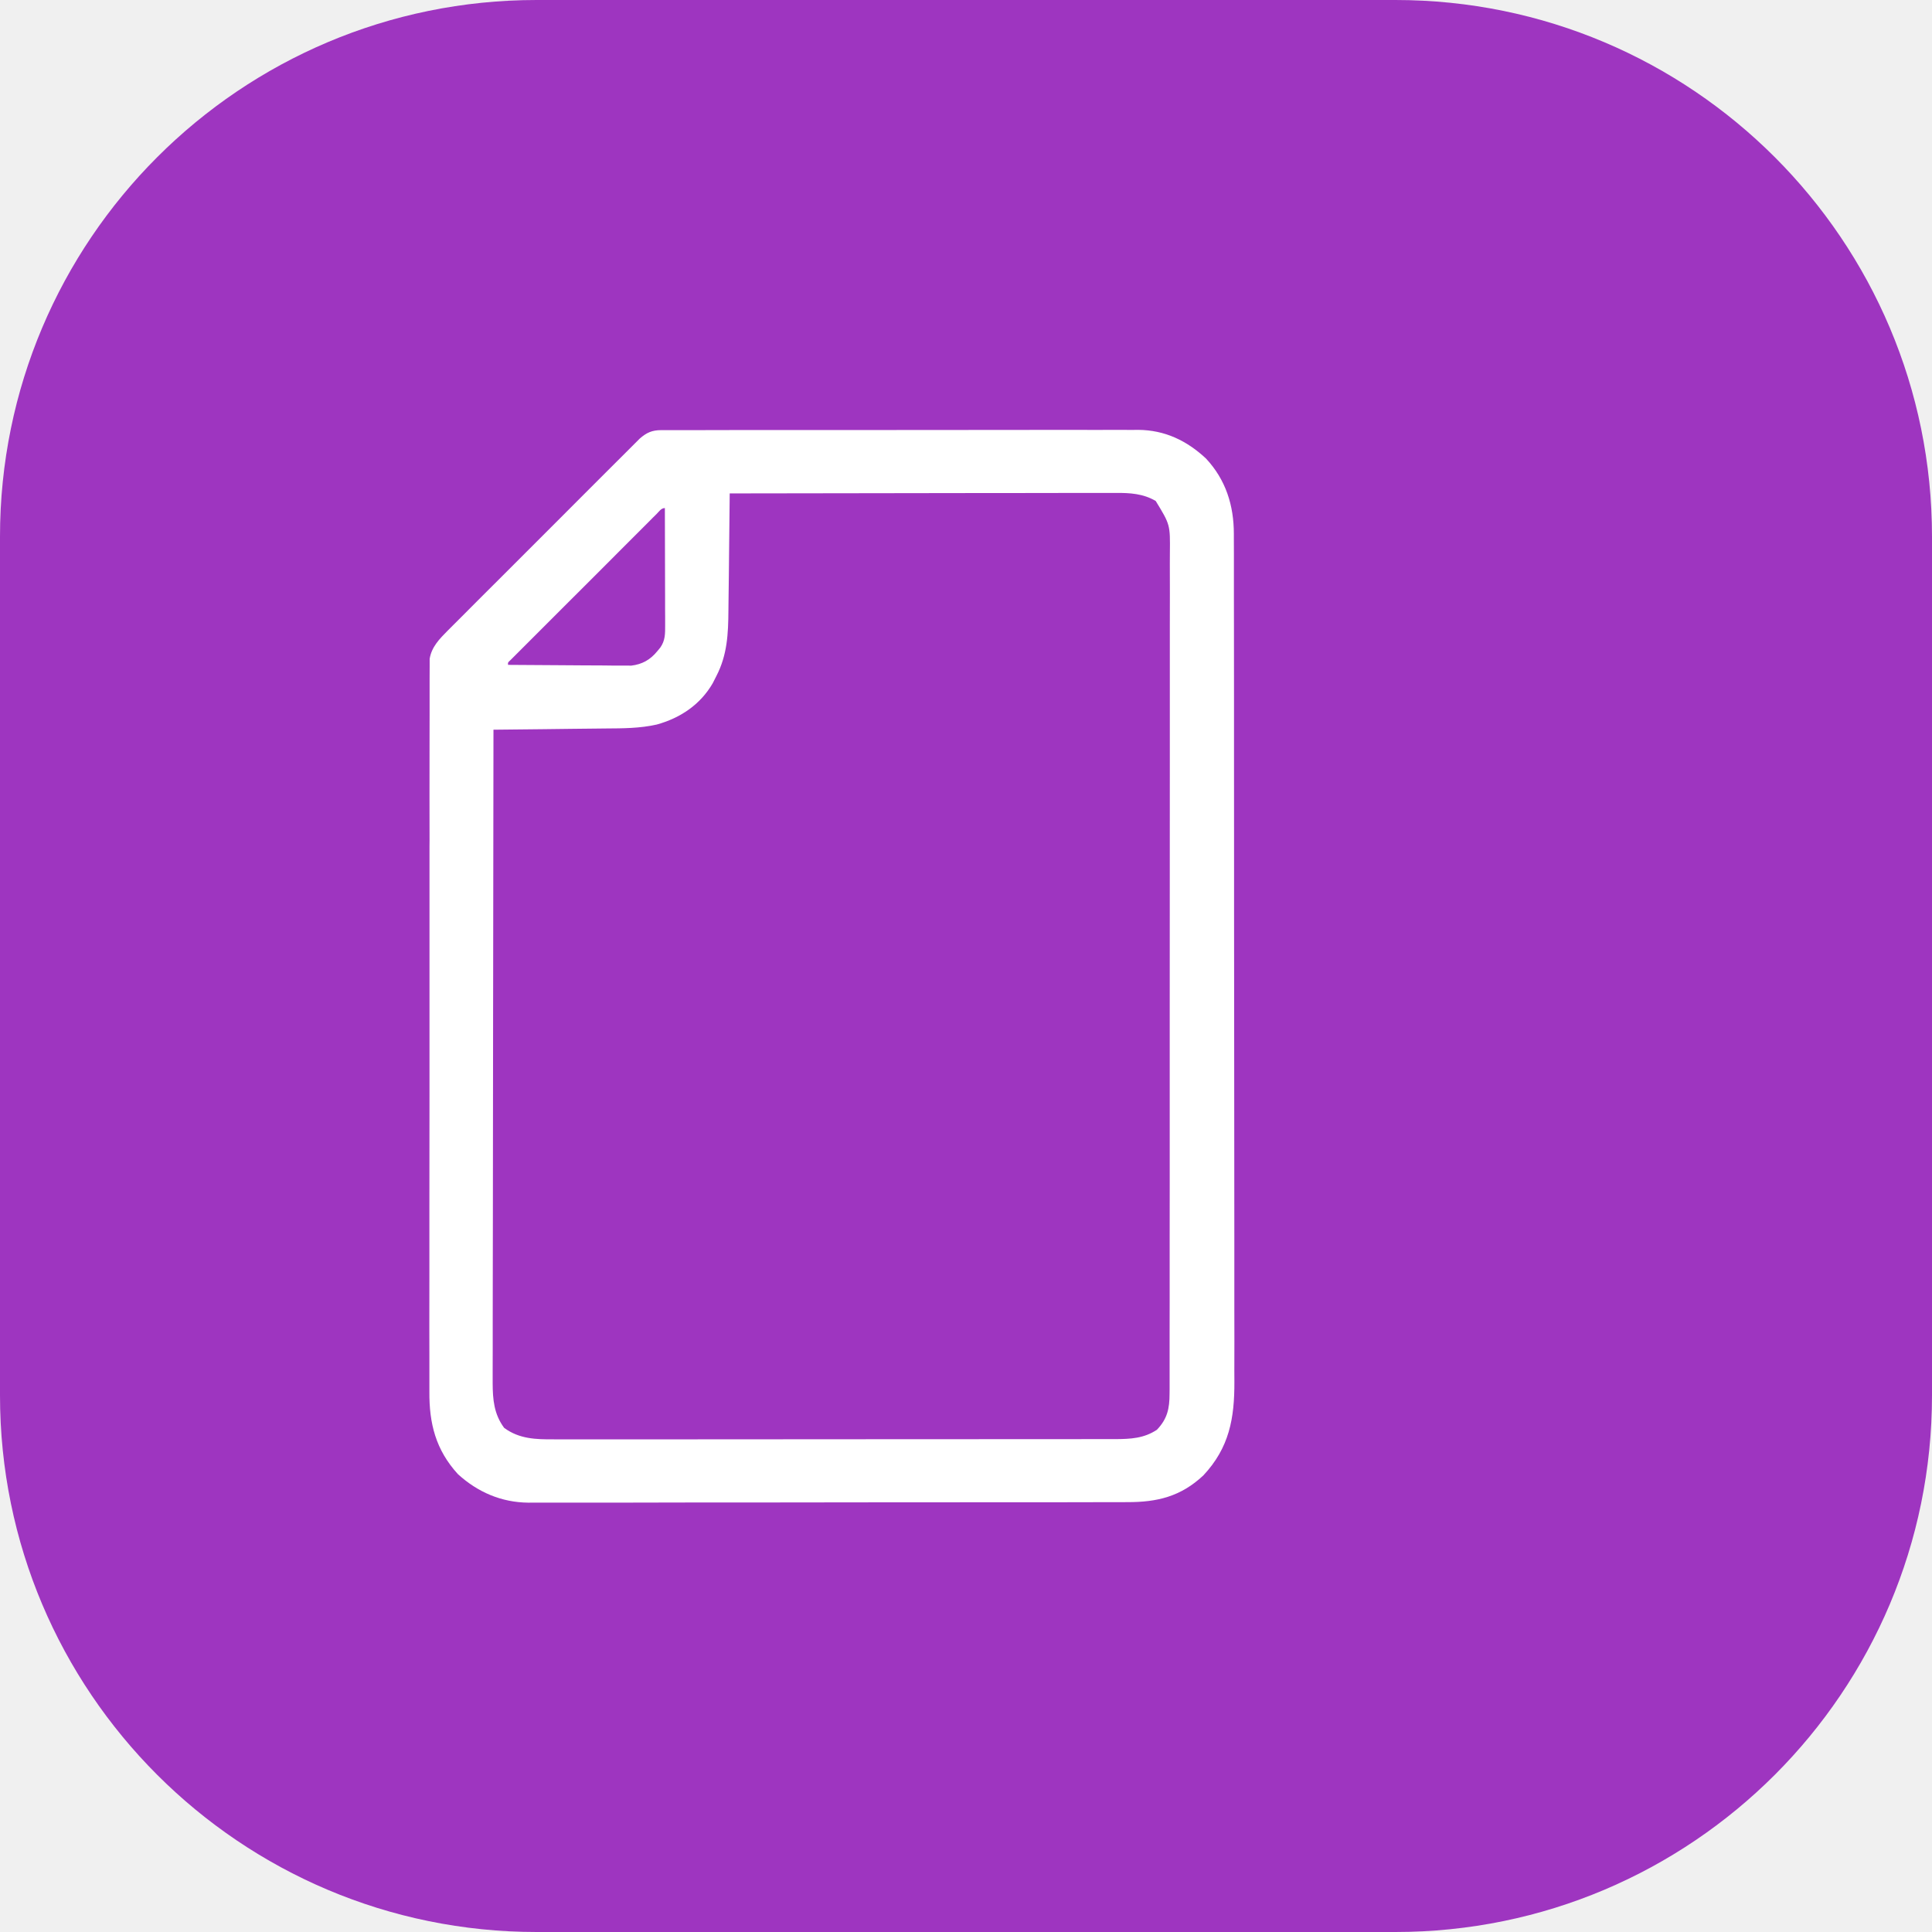
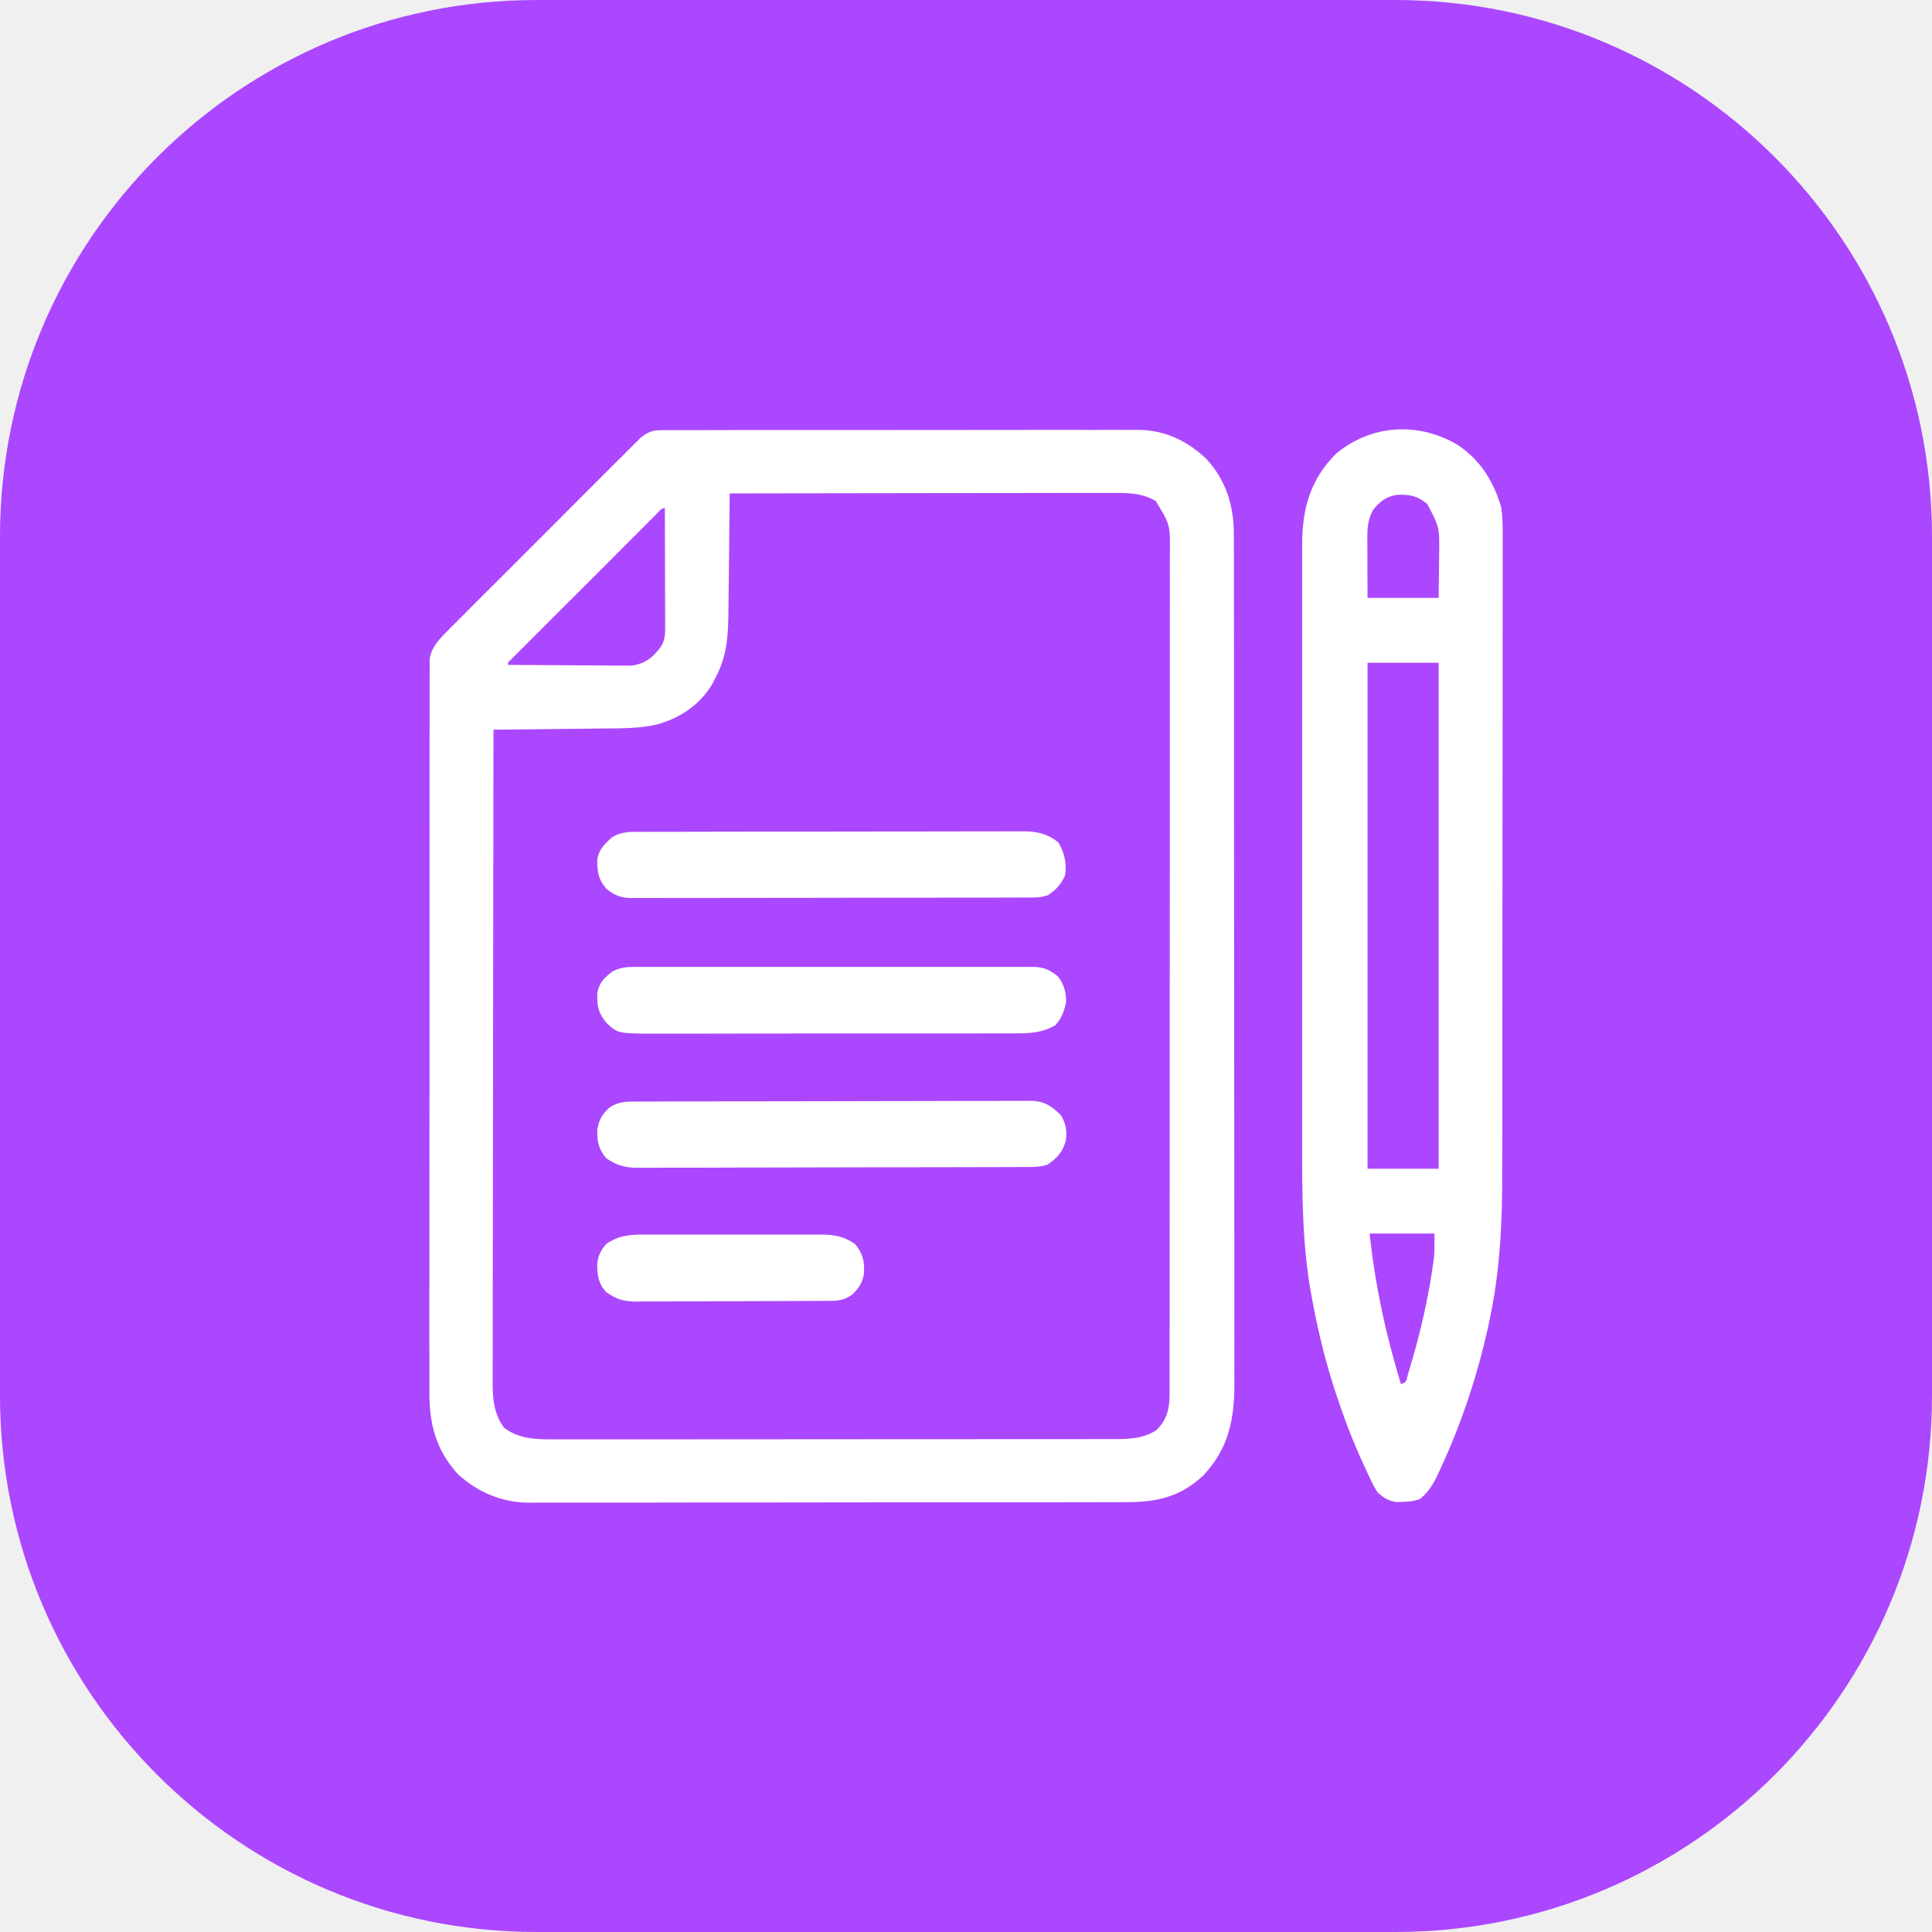
<svg xmlns="http://www.w3.org/2000/svg" width="36" height="36" viewBox="0 0 36 36" fill="none">
-   <rect width="36" height="36" rx="10" fill="#9E35C0" />
-   <path d="M12.32 8.015C12.352 8.015 12.385 8.015 12.418 8.015C12.472 8.015 12.472 8.015 12.527 8.015C12.584 8.015 12.584 8.015 12.642 8.015C12.77 8.014 12.898 8.014 13.025 8.015C13.117 8.014 13.208 8.014 13.3 8.014C13.549 8.013 13.798 8.013 14.046 8.013C14.281 8.014 14.515 8.013 14.749 8.013C15.241 8.013 15.733 8.013 16.225 8.013C16.674 8.013 17.124 8.013 17.574 8.012C18.036 8.011 18.498 8.011 18.96 8.011C18.96 8.011 18.96 8.011 18.96 8.011C19.219 8.011 19.478 8.011 19.738 8.01C19.982 8.01 20.226 8.01 20.47 8.011C20.559 8.011 20.648 8.011 20.738 8.01C20.86 8.01 20.983 8.01 21.105 8.011C21.14 8.01 21.175 8.01 21.211 8.01C21.704 8.014 22.113 8.209 22.472 8.544C22.841 8.94 22.991 9.417 22.991 9.949C22.991 9.978 22.991 10.006 22.991 10.035C22.992 10.13 22.992 10.225 22.992 10.319C22.992 10.388 22.992 10.457 22.992 10.525C22.992 10.714 22.992 10.903 22.992 11.091C22.992 11.295 22.993 11.498 22.993 11.701C22.994 12.146 22.994 12.591 22.994 13.036C22.994 13.314 22.994 13.592 22.994 13.87C22.995 14.639 22.995 15.408 22.995 16.178C22.995 16.227 22.995 16.276 22.995 16.327C22.995 16.376 22.995 16.425 22.995 16.476C22.995 16.576 22.995 16.676 22.995 16.776C22.995 16.826 22.995 16.876 22.995 16.927C22.996 17.73 22.996 18.534 22.997 19.338C22.998 20.163 22.999 20.988 22.999 21.813C22.999 22.277 22.999 22.74 23 23.203C23 23.598 23 23.992 23 24.387C23 24.588 23 24.789 23.001 24.99C23.001 25.175 23.001 25.359 23 25.544C23 25.61 23.001 25.677 23.001 25.743C23.004 26.43 22.906 26.976 22.422 27.493C22.003 27.885 21.565 27.992 21.005 27.99C20.956 27.99 20.907 27.99 20.856 27.991C20.721 27.991 20.585 27.991 20.45 27.991C20.304 27.991 20.157 27.991 20.011 27.992C19.724 27.993 19.438 27.993 19.151 27.993C18.919 27.993 18.686 27.993 18.453 27.993C18.385 27.993 18.318 27.993 18.251 27.993C18.201 27.993 18.201 27.993 18.149 27.993C17.517 27.994 16.885 27.994 16.253 27.994C15.675 27.994 15.097 27.994 14.52 27.996C13.926 27.997 13.332 27.998 12.738 27.997C12.405 27.997 12.072 27.998 11.738 27.999C11.455 27.999 11.171 28 10.887 27.999C10.743 27.998 10.598 27.998 10.454 27.999C10.297 28 10.14 27.999 9.983 27.999C9.938 27.999 9.892 28 9.846 28C9.343 27.995 8.903 27.806 8.532 27.468C8.12 27.016 7.996 26.526 8.001 25.928C8.001 25.868 8.001 25.808 8.001 25.749C8 25.587 8 25.424 8.001 25.262C8.001 25.086 8.001 24.911 8 24.735C8 24.392 8 24.048 8.001 23.705C8.001 23.426 8.001 23.147 8.001 22.868C8.001 22.828 8.001 22.788 8.001 22.748C8.001 22.667 8.001 22.586 8.001 22.505C8.001 21.792 8.001 21.078 8.003 20.365C8.004 19.672 8.004 18.98 8.003 18.288C8.003 17.534 8.003 16.779 8.003 16.025C8.003 15.944 8.003 15.864 8.003 15.784C8.004 15.744 8.004 15.704 8.004 15.664C8.004 15.385 8.004 15.106 8.003 14.827C8.003 14.488 8.003 14.148 8.004 13.809C8.005 13.635 8.005 13.462 8.005 13.289C8.004 13.13 8.005 12.972 8.005 12.813C8.006 12.756 8.006 12.698 8.005 12.641C8.005 12.563 8.005 12.485 8.006 12.407C8.006 12.364 8.006 12.321 8.006 12.276C8.042 12.054 8.19 11.904 8.344 11.749C8.392 11.7 8.392 11.7 8.442 11.651C8.494 11.599 8.494 11.599 8.547 11.546C8.585 11.508 8.622 11.471 8.66 11.433C8.761 11.332 8.862 11.23 8.963 11.129C9.07 11.023 9.176 10.917 9.282 10.811C9.46 10.633 9.638 10.455 9.816 10.277C10.022 10.071 10.228 9.865 10.434 9.659C10.61 9.482 10.787 9.305 10.964 9.128C11.07 9.023 11.175 8.917 11.281 8.811C11.38 8.712 11.479 8.613 11.579 8.514C11.633 8.46 11.686 8.406 11.74 8.353C11.788 8.305 11.788 8.305 11.837 8.256C11.865 8.228 11.893 8.2 11.921 8.172C12.048 8.061 12.151 8.015 12.32 8.015ZM13.597 9.194C13.597 9.227 13.596 9.261 13.596 9.295C13.593 9.61 13.59 9.926 13.586 10.241C13.584 10.403 13.582 10.565 13.581 10.727C13.579 10.883 13.577 11.04 13.575 11.197C13.575 11.256 13.574 11.316 13.573 11.375C13.57 11.812 13.552 12.203 13.349 12.596C13.326 12.641 13.303 12.686 13.28 12.732C13.049 13.13 12.678 13.379 12.237 13.501C11.922 13.572 11.608 13.572 11.287 13.574C11.226 13.575 11.166 13.576 11.105 13.576C10.947 13.578 10.789 13.58 10.631 13.581C10.469 13.583 10.307 13.585 10.145 13.587C9.828 13.591 9.511 13.594 9.195 13.597C9.192 15.189 9.19 16.782 9.189 18.374C9.188 18.562 9.188 18.75 9.188 18.938C9.188 18.975 9.188 19.013 9.188 19.051C9.188 19.657 9.187 20.263 9.186 20.869C9.184 21.491 9.184 22.113 9.184 22.735C9.183 23.119 9.183 23.502 9.182 23.886C9.181 24.149 9.181 24.412 9.181 24.675C9.181 24.827 9.181 24.979 9.181 25.131C9.18 25.27 9.18 25.409 9.18 25.548C9.181 25.622 9.18 25.696 9.18 25.77C9.181 26.081 9.205 26.35 9.394 26.606C9.676 26.814 9.984 26.822 10.324 26.82C10.37 26.82 10.416 26.82 10.464 26.82C10.591 26.821 10.718 26.821 10.845 26.82C10.982 26.82 11.12 26.82 11.257 26.82C11.525 26.821 11.794 26.82 12.062 26.82C12.375 26.82 12.688 26.82 13.001 26.82C13.56 26.82 14.118 26.819 14.677 26.819C15.218 26.818 15.76 26.818 16.301 26.818C16.892 26.818 17.482 26.818 18.072 26.818C18.135 26.817 18.198 26.817 18.261 26.817C18.292 26.817 18.323 26.817 18.355 26.817C18.573 26.817 18.791 26.817 19.009 26.817C19.274 26.817 19.54 26.817 19.806 26.817C19.941 26.816 20.077 26.816 20.212 26.816C20.36 26.817 20.506 26.816 20.654 26.816C20.696 26.816 20.739 26.816 20.783 26.816C21.067 26.814 21.313 26.803 21.557 26.642C21.752 26.438 21.793 26.246 21.793 25.969C21.793 25.941 21.794 25.913 21.794 25.884C21.794 25.79 21.794 25.696 21.794 25.602C21.794 25.534 21.794 25.466 21.794 25.398C21.795 25.21 21.794 25.023 21.794 24.836C21.794 24.634 21.794 24.433 21.795 24.231C21.796 23.835 21.796 23.44 21.795 23.044C21.795 22.723 21.795 22.401 21.796 22.08C21.796 22.034 21.796 21.989 21.796 21.942C21.796 21.849 21.796 21.756 21.796 21.663C21.796 20.792 21.796 19.921 21.796 19.049C21.795 18.252 21.796 17.455 21.797 16.658C21.798 15.839 21.798 15.021 21.798 14.202C21.798 13.743 21.798 13.283 21.798 12.824C21.799 12.432 21.799 12.041 21.798 11.65C21.798 11.451 21.798 11.251 21.799 11.051C21.799 10.869 21.799 10.686 21.798 10.503C21.798 10.437 21.798 10.371 21.799 10.305C21.805 9.777 21.805 9.777 21.535 9.335C21.303 9.198 21.056 9.183 20.793 9.185C20.762 9.185 20.731 9.185 20.699 9.185C20.596 9.184 20.493 9.185 20.39 9.185C20.316 9.185 20.242 9.185 20.168 9.185C19.967 9.185 19.767 9.186 19.566 9.186C19.356 9.187 19.146 9.187 18.936 9.187C18.539 9.187 18.539 9.187 18.539 9.187C18.539 9.187 18.142 9.188 17.745 9.188C17.292 9.189 16.84 9.19 16.388 9.19C15.457 9.191 14.527 9.192 13.597 9.194ZM12.236 9.576C12.2 9.612 12.2 9.612 12.162 9.649C12.136 9.676 12.109 9.703 12.081 9.731C12.053 9.759 12.025 9.787 11.996 9.816C11.902 9.909 11.809 10.003 11.716 10.096C11.651 10.161 11.587 10.225 11.522 10.29C11.386 10.425 11.251 10.561 11.116 10.697C10.941 10.871 10.767 11.045 10.593 11.219C10.46 11.352 10.326 11.486 10.193 11.619C10.129 11.684 10.064 11.748 10 11.812C9.91 11.902 9.821 11.991 9.731 12.081C9.704 12.108 9.678 12.135 9.65 12.162C9.626 12.187 9.601 12.211 9.576 12.236C9.555 12.257 9.534 12.278 9.512 12.3C9.463 12.344 9.463 12.344 9.467 12.389C9.778 12.392 10.089 12.394 10.4 12.395C10.544 12.396 10.689 12.397 10.833 12.398C10.973 12.399 11.112 12.4 11.252 12.4C11.305 12.4 11.358 12.401 11.411 12.402C11.485 12.402 11.56 12.402 11.634 12.402C11.677 12.403 11.719 12.403 11.763 12.403C11.966 12.379 12.117 12.294 12.246 12.136C12.265 12.113 12.284 12.09 12.304 12.066C12.398 11.931 12.394 11.807 12.394 11.648C12.394 11.599 12.394 11.551 12.394 11.501C12.393 11.448 12.393 11.396 12.393 11.343C12.393 11.289 12.393 11.235 12.393 11.181C12.393 11.039 12.392 10.897 12.392 10.755C12.392 10.61 12.391 10.465 12.391 10.32C12.391 10.036 12.39 9.751 12.389 9.467C12.32 9.467 12.283 9.529 12.236 9.576Z" fill="white" />
+   <rect width="36" height="36" rx="10" fill="#AB47FF" />
+   <path d="M12.32 8.015C12.352 8.015 12.385 8.015 12.418 8.015C12.472 8.015 12.472 8.015 12.527 8.015C12.584 8.015 12.584 8.015 12.642 8.015C12.77 8.014 12.898 8.014 13.025 8.015C13.117 8.014 13.208 8.014 13.3 8.014C13.549 8.013 13.798 8.013 14.046 8.013C14.281 8.014 14.515 8.013 14.749 8.013C15.241 8.013 15.733 8.013 16.225 8.013C16.674 8.013 17.124 8.013 17.574 8.012C18.036 8.011 18.498 8.011 18.96 8.011C19.219 8.011 19.478 8.011 19.738 8.01C19.982 8.01 20.226 8.01 20.47 8.011C20.559 8.011 20.648 8.011 20.738 8.01C20.86 8.01 20.983 8.01 21.105 8.011C21.14 8.01 21.175 8.01 21.211 8.01C21.704 8.014 22.113 8.209 22.472 8.544C22.841 8.94 22.991 9.417 22.991 9.949C22.991 9.978 22.991 10.006 22.991 10.035C22.992 10.13 22.992 10.225 22.992 10.319C22.992 10.388 22.992 10.457 22.992 10.525C22.992 10.714 22.992 10.903 22.992 11.091C22.992 11.295 22.993 11.498 22.993 11.701C22.994 12.146 22.994 12.591 22.994 13.036C22.994 13.314 22.994 13.592 22.994 13.87C22.995 14.639 22.995 15.408 22.995 16.178C22.995 16.227 22.995 16.276 22.995 16.327C22.995 16.376 22.995 16.425 22.995 16.476C22.995 16.576 22.995 16.676 22.995 16.776C22.995 16.826 22.995 16.876 22.995 16.927C22.996 17.73 22.996 18.534 22.997 19.338C22.998 20.163 22.999 20.988 22.999 21.813C22.999 22.277 22.999 22.74 23 23.203C23 23.598 23 23.992 23 24.387C23 24.588 23 24.789 23.001 24.99C23.001 25.175 23.001 25.359 23 25.544C23 25.61 23.001 25.677 23.001 25.743C23.004 26.43 22.906 26.976 22.422 27.493C22.003 27.885 21.565 27.992 21.005 27.99C20.956 27.99 20.907 27.99 20.856 27.991C20.721 27.991 20.585 27.991 20.45 27.991C20.304 27.991 20.157 27.991 20.011 27.992C19.724 27.993 19.438 27.993 19.151 27.993C18.919 27.993 18.686 27.993 18.453 27.993C18.385 27.993 18.318 27.993 18.251 27.993C18.201 27.993 18.201 27.993 18.149 27.993C17.517 27.994 16.885 27.994 16.253 27.994C15.675 27.994 15.097 27.994 14.52 27.996C13.926 27.997 13.332 27.998 12.738 27.997C12.405 27.997 12.072 27.998 11.738 27.999C11.455 27.999 11.171 28 10.887 27.999C10.743 27.998 10.598 27.998 10.454 27.999C10.297 28 10.14 27.999 9.983 27.999C9.938 27.999 9.892 28 9.846 28C9.343 27.995 8.903 27.806 8.532 27.468C8.12 27.016 7.996 26.526 8.001 25.928C8.001 25.868 8.001 25.808 8.001 25.749C8 25.587 8 25.424 8.001 25.262C8.001 25.086 8.001 24.911 8 24.735C8 24.392 8 24.048 8.001 23.705C8.001 23.426 8.001 23.147 8.001 22.868C8.001 22.828 8.001 22.788 8.001 22.748C8.001 22.667 8.001 22.586 8.001 22.505C8.001 21.792 8.001 21.078 8.003 20.365C8.004 19.672 8.004 18.98 8.003 18.288C8.003 17.534 8.003 16.779 8.003 16.025C8.003 15.944 8.003 15.864 8.003 15.784C8.004 15.744 8.004 15.704 8.004 15.664C8.004 15.385 8.004 15.106 8.003 14.827C8.003 14.488 8.003 14.148 8.004 13.809C8.005 13.635 8.005 13.462 8.005 13.289C8.004 13.13 8.005 12.972 8.005 12.813C8.006 12.756 8.006 12.698 8.005 12.641C8.005 12.563 8.005 12.485 8.006 12.407C8.006 12.364 8.006 12.321 8.006 12.276C8.042 12.054 8.19 11.904 8.344 11.749C8.392 11.7 8.392 11.7 8.442 11.651C8.494 11.599 8.494 11.599 8.547 11.546C8.585 11.508 8.622 11.471 8.66 11.433C8.761 11.332 8.862 11.23 8.963 11.129C9.07 11.023 9.176 10.917 9.282 10.811C9.46 10.633 9.638 10.455 9.816 10.277C10.022 10.071 10.228 9.865 10.434 9.659C10.61 9.482 10.787 9.305 10.964 9.128C11.07 9.023 11.175 8.917 11.281 8.811C11.38 8.712 11.479 8.613 11.579 8.514C11.633 8.46 11.686 8.406 11.74 8.353C11.788 8.305 11.788 8.305 11.837 8.256C11.865 8.228 11.893 8.2 11.921 8.172C12.048 8.061 12.151 8.015 12.32 8.015ZM13.597 9.194C13.597 9.227 13.596 9.261 13.596 9.295C13.593 9.61 13.59 9.926 13.586 10.241C13.584 10.403 13.582 10.565 13.581 10.727C13.579 10.883 13.577 11.04 13.575 11.197C13.575 11.256 13.574 11.316 13.573 11.375C13.57 11.812 13.552 12.203 13.349 12.596C13.326 12.641 13.303 12.686 13.28 12.732C13.049 13.13 12.678 13.379 12.237 13.501C11.922 13.572 11.608 13.572 11.287 13.574C11.226 13.575 11.166 13.576 11.105 13.576C10.947 13.578 10.789 13.58 10.631 13.581C10.469 13.583 10.307 13.585 10.145 13.587C9.828 13.591 9.511 13.594 9.195 13.597C9.192 15.189 9.19 16.782 9.189 18.374C9.188 18.562 9.188 18.75 9.188 18.938C9.188 18.975 9.188 19.013 9.188 19.051C9.188 19.657 9.187 20.263 9.186 20.869C9.184 21.491 9.184 22.113 9.184 22.735C9.183 23.119 9.183 23.502 9.182 23.886C9.181 24.149 9.181 24.412 9.181 24.675C9.181 24.827 9.181 24.979 9.181 25.131C9.18 25.27 9.18 25.409 9.18 25.548C9.181 25.622 9.18 25.696 9.18 25.77C9.181 26.081 9.205 26.35 9.394 26.606C9.676 26.814 9.984 26.822 10.324 26.82C10.37 26.82 10.416 26.82 10.464 26.82C10.591 26.821 10.718 26.821 10.845 26.82C10.982 26.82 11.12 26.82 11.257 26.82C11.525 26.821 11.794 26.82 12.062 26.82C12.375 26.82 12.688 26.82 13.001 26.82C13.56 26.82 14.118 26.819 14.677 26.819C15.218 26.818 15.76 26.818 16.301 26.818C16.892 26.818 17.482 26.818 18.072 26.818C18.135 26.817 18.198 26.817 18.261 26.817C18.292 26.817 18.323 26.817 18.355 26.817C18.573 26.817 18.791 26.817 19.009 26.817C19.274 26.817 19.54 26.817 19.806 26.817C19.941 26.816 20.077 26.816 20.212 26.816C20.36 26.817 20.506 26.816 20.654 26.816C20.696 26.816 20.739 26.816 20.783 26.816C21.067 26.814 21.313 26.803 21.557 26.642C21.752 26.438 21.793 26.246 21.793 25.969C21.793 25.941 21.794 25.913 21.794 25.884C21.794 25.79 21.794 25.696 21.794 25.602C21.794 25.534 21.794 25.466 21.794 25.398C21.795 25.21 21.794 25.023 21.794 24.836C21.794 24.634 21.794 24.433 21.795 24.231C21.796 23.835 21.796 23.44 21.795 23.044C21.795 22.723 21.795 22.401 21.796 22.08C21.796 22.034 21.796 21.989 21.796 21.942C21.796 21.849 21.796 21.756 21.796 21.663C21.796 20.792 21.796 19.921 21.796 19.049C21.795 18.252 21.796 17.455 21.797 16.658C21.798 15.839 21.798 15.021 21.798 14.202C21.798 13.743 21.798 13.283 21.798 12.824C21.799 12.432 21.799 12.041 21.798 11.65C21.798 11.451 21.798 11.251 21.799 11.051C21.799 10.869 21.799 10.686 21.798 10.503C21.798 10.437 21.798 10.371 21.799 10.305C21.805 9.777 21.805 9.777 21.535 9.335C21.303 9.198 21.056 9.183 20.793 9.185C20.762 9.185 20.731 9.185 20.699 9.185C20.596 9.184 20.493 9.185 20.39 9.185C20.316 9.185 20.242 9.185 20.168 9.185C19.967 9.185 19.767 9.186 19.566 9.186C19.356 9.187 19.146 9.187 18.936 9.187C18.539 9.187 18.142 9.188 17.745 9.188C17.292 9.189 16.84 9.19 16.388 9.19C15.457 9.191 14.527 9.192 13.597 9.194ZM12.236 9.576C12.2 9.612 12.2 9.612 12.162 9.649C12.136 9.676 12.109 9.703 12.081 9.731C12.053 9.759 12.025 9.787 11.996 9.816C11.902 9.909 11.809 10.003 11.716 10.096C11.651 10.161 11.587 10.225 11.522 10.29C11.386 10.425 11.251 10.561 11.116 10.697C10.941 10.871 10.767 11.045 10.593 11.219C10.46 11.352 10.326 11.486 10.193 11.619C10.129 11.684 10.064 11.748 10 11.812C9.91 11.902 9.821 11.991 9.731 12.081C9.704 12.108 9.678 12.135 9.65 12.162C9.626 12.187 9.601 12.211 9.576 12.236C9.555 12.257 9.534 12.278 9.512 12.3C9.463 12.344 9.463 12.344 9.467 12.389C9.778 12.392 10.089 12.394 10.4 12.395C10.544 12.396 10.689 12.397 10.833 12.398C10.973 12.399 11.112 12.4 11.252 12.4C11.305 12.4 11.358 12.401 11.411 12.402C11.485 12.402 11.56 12.402 11.634 12.402C11.677 12.403 11.719 12.403 11.763 12.403C11.966 12.379 12.117 12.294 12.246 12.136C12.265 12.113 12.284 12.09 12.304 12.066C12.398 11.931 12.394 11.807 12.394 11.648C12.394 11.599 12.394 11.551 12.394 11.501C12.393 11.448 12.393 11.396 12.393 11.343C12.393 11.289 12.393 11.235 12.393 11.181C12.393 11.039 12.392 10.897 12.392 10.755C12.392 10.61 12.391 10.465 12.391 10.32C12.391 10.036 12.39 9.751 12.389 9.467C12.32 9.467 12.283 9.529 12.236 9.576Z" fill="white" />
+   <path d="M27.156 8.286C27.587 8.572 27.834 8.972 27.976 9.465C28.001 9.656 28.002 9.842 28 10.034C28 10.09 28 10.146 28 10.201C28.001 10.353 28.001 10.504 28 10.656C27.999 10.82 28 10.983 28 11.148C28.001 11.468 28 11.789 27.999 12.11C27.998 12.484 27.998 12.859 27.999 13.233C27.999 13.903 27.998 14.572 27.997 15.241C27.995 15.888 27.995 16.535 27.995 17.183C27.995 17.889 27.995 18.596 27.994 19.302C27.994 19.339 27.994 19.377 27.994 19.416C27.994 19.491 27.994 19.566 27.994 19.641C27.994 19.901 27.994 20.162 27.994 20.422C27.994 20.74 27.994 21.058 27.993 21.376C27.992 21.538 27.992 21.7 27.992 21.861C27.993 22.782 27.951 23.69 27.756 24.593C27.747 24.639 27.737 24.685 27.727 24.733C27.533 25.61 27.256 26.453 26.885 27.271C26.873 27.299 26.86 27.326 26.848 27.353C26.746 27.579 26.653 27.779 26.456 27.934C26.34 27.973 26.254 27.982 26.132 27.985C26.096 27.986 26.06 27.988 26.023 27.989C25.871 27.967 25.795 27.916 25.677 27.817C25.613 27.726 25.567 27.63 25.521 27.53C25.509 27.505 25.497 27.481 25.485 27.456C25.444 27.369 25.404 27.281 25.365 27.194C25.347 27.154 25.329 27.114 25.311 27.072C25.162 26.733 25.034 26.389 24.917 26.037C24.908 26.009 24.899 25.982 24.889 25.953C24.71 25.413 24.575 24.869 24.469 24.31C24.463 24.278 24.456 24.245 24.45 24.212C24.26 23.236 24.262 22.231 24.264 21.241C24.264 21.087 24.264 20.933 24.264 20.779C24.264 20.479 24.264 20.178 24.264 19.878C24.264 19.634 24.264 19.39 24.264 19.146C24.264 19.111 24.264 19.076 24.264 19.04C24.264 18.969 24.264 18.898 24.264 18.827C24.264 18.164 24.264 17.502 24.264 16.839C24.265 16.271 24.265 15.703 24.264 15.135C24.264 14.473 24.264 13.812 24.264 13.15C24.264 13.079 24.264 13.008 24.264 12.938C24.264 12.903 24.264 12.868 24.264 12.833C24.264 12.589 24.264 12.345 24.264 12.101C24.264 11.804 24.264 11.507 24.264 11.21C24.264 11.059 24.264 10.908 24.264 10.757C24.264 10.618 24.264 10.479 24.264 10.341C24.265 10.267 24.264 10.194 24.264 10.121C24.267 9.468 24.424 8.922 24.898 8.452C25.557 7.905 26.428 7.86 27.156 8.286ZM25.584 9.504C25.478 9.7 25.477 9.87 25.478 10.091C25.478 10.121 25.479 10.151 25.479 10.182C25.479 10.277 25.479 10.373 25.48 10.469C25.48 10.534 25.48 10.599 25.48 10.664C25.481 10.823 25.481 10.982 25.482 11.141C25.919 11.141 26.356 11.141 26.807 11.141C26.809 10.936 26.812 10.731 26.814 10.52C26.815 10.456 26.816 10.392 26.817 10.326C26.823 9.825 26.823 9.825 26.595 9.39C26.413 9.243 26.28 9.214 26.048 9.219C25.839 9.245 25.716 9.338 25.584 9.504ZM25.482 12.349C25.482 15.46 25.482 18.572 25.482 21.778C25.919 21.778 26.356 21.778 26.807 21.778C26.807 18.666 26.807 15.555 26.807 12.349C26.37 12.349 25.933 12.349 25.482 12.349ZM25.521 22.985C25.625 23.955 25.82 24.859 26.105 25.791C26.201 25.754 26.201 25.754 26.235 25.608C26.255 25.543 26.274 25.478 26.293 25.413C26.303 25.379 26.313 25.344 26.324 25.308C26.477 24.777 26.598 24.24 26.683 23.694C26.687 23.663 26.692 23.632 26.697 23.601C26.704 23.556 26.704 23.556 26.71 23.511C26.714 23.485 26.717 23.46 26.721 23.434C26.733 23.285 26.729 23.135 26.729 22.985C26.33 22.985 25.932 22.985 25.521 22.985Z" fill="white" />
+   <path d="M11.883 20.526C11.915 20.526 11.947 20.526 11.98 20.526C12.088 20.525 12.196 20.525 12.304 20.525C12.381 20.525 12.458 20.525 12.535 20.524C12.745 20.524 12.955 20.523 13.165 20.523C13.296 20.523 13.427 20.523 13.558 20.522C13.968 20.521 14.379 20.521 14.789 20.521C15.262 20.52 15.736 20.519 16.209 20.518C16.575 20.517 16.941 20.516 17.307 20.516C17.526 20.516 17.744 20.515 17.963 20.514C18.169 20.513 18.374 20.513 18.58 20.514C18.655 20.514 18.731 20.513 18.806 20.513C18.909 20.512 19.012 20.512 19.115 20.513C19.145 20.513 19.175 20.512 19.206 20.512C19.455 20.515 19.591 20.606 19.765 20.776C19.866 20.939 19.89 21.091 19.854 21.277C19.79 21.48 19.694 21.581 19.519 21.701C19.376 21.749 19.244 21.746 19.095 21.746C19.047 21.746 19.047 21.746 18.999 21.746C18.892 21.747 18.786 21.747 18.679 21.747C18.603 21.747 18.526 21.747 18.45 21.748C18.243 21.748 18.035 21.749 17.828 21.749C17.698 21.749 17.568 21.749 17.439 21.75C17.033 21.75 16.628 21.751 16.222 21.751C15.754 21.752 15.285 21.753 14.817 21.754C14.455 21.755 14.093 21.756 13.732 21.756C13.515 21.756 13.299 21.757 13.083 21.758C12.88 21.759 12.676 21.759 12.473 21.758C12.398 21.758 12.324 21.758 12.249 21.759C12.147 21.76 12.045 21.759 11.943 21.759C11.914 21.759 11.885 21.76 11.854 21.76C11.643 21.758 11.474 21.705 11.299 21.584C11.155 21.421 11.12 21.259 11.131 21.044C11.158 20.865 11.226 20.758 11.357 20.637C11.529 20.521 11.684 20.526 11.883 20.526Z" fill="white" />
+   <path d="M11.955 15.5C12.001 15.5 12.001 15.5 12.049 15.5C12.154 15.499 12.259 15.499 12.364 15.499C12.439 15.499 12.514 15.499 12.589 15.499C12.793 15.498 12.998 15.498 13.202 15.498C13.329 15.498 13.457 15.497 13.585 15.497C13.984 15.497 14.383 15.496 14.783 15.496C15.243 15.496 15.704 15.495 16.165 15.494C16.521 15.493 16.877 15.493 17.234 15.493C17.446 15.493 17.659 15.493 17.872 15.492C18.072 15.491 18.272 15.491 18.472 15.492C18.546 15.492 18.619 15.491 18.693 15.491C18.793 15.491 18.893 15.491 18.994 15.491C19.023 15.491 19.051 15.491 19.081 15.49C19.322 15.492 19.541 15.54 19.726 15.705C19.839 15.906 19.879 16.085 19.845 16.314C19.772 16.479 19.679 16.578 19.53 16.679C19.395 16.73 19.263 16.724 19.121 16.724C19.089 16.724 19.056 16.724 19.023 16.724C18.915 16.725 18.807 16.725 18.698 16.725C18.621 16.725 18.543 16.725 18.466 16.726C18.255 16.726 18.044 16.726 17.833 16.726C17.657 16.727 17.481 16.727 17.305 16.727C16.89 16.728 16.476 16.728 16.061 16.728C15.632 16.728 15.204 16.729 14.776 16.73C14.408 16.731 14.041 16.731 13.673 16.731C13.453 16.731 13.234 16.731 13.014 16.732C12.808 16.733 12.601 16.733 12.395 16.732C12.319 16.732 12.243 16.733 12.167 16.733C12.064 16.734 11.96 16.733 11.857 16.733C11.827 16.733 11.797 16.733 11.766 16.734C11.565 16.731 11.451 16.684 11.296 16.558C11.15 16.391 11.126 16.238 11.129 16.023C11.152 15.839 11.262 15.732 11.393 15.61C11.571 15.49 11.745 15.5 11.955 15.5Z" fill="white" />
+   <path d="M11.858 18.017C11.906 18.017 11.906 18.017 11.956 18.017C12.065 18.016 12.173 18.016 12.282 18.017C12.36 18.017 12.438 18.016 12.516 18.016C12.727 18.015 12.939 18.016 13.15 18.016C13.372 18.017 13.593 18.016 13.815 18.016C14.186 18.016 14.558 18.016 14.93 18.017C15.36 18.018 15.79 18.017 16.219 18.017C16.588 18.016 16.957 18.016 17.326 18.016C17.547 18.016 17.767 18.016 17.988 18.016C18.195 18.015 18.402 18.016 18.609 18.017C18.685 18.017 18.762 18.017 18.837 18.016C18.941 18.016 19.045 18.017 19.149 18.017C19.194 18.017 19.194 18.017 19.24 18.016C19.442 18.019 19.556 18.066 19.711 18.193C19.827 18.341 19.86 18.473 19.867 18.66C19.833 18.838 19.785 18.973 19.662 19.106C19.439 19.233 19.217 19.256 18.965 19.255C18.934 19.255 18.903 19.255 18.872 19.256C18.769 19.256 18.666 19.256 18.563 19.256C18.489 19.256 18.415 19.256 18.341 19.256C18.141 19.257 17.941 19.257 17.74 19.257C17.573 19.257 17.405 19.257 17.238 19.257C16.842 19.257 16.447 19.258 16.052 19.257C15.645 19.257 15.237 19.258 14.83 19.258C14.48 19.259 14.13 19.259 13.78 19.259C13.571 19.259 13.362 19.259 13.153 19.26C12.956 19.26 12.76 19.26 12.563 19.26C12.491 19.259 12.419 19.26 12.347 19.26C11.522 19.263 11.522 19.263 11.312 19.072C11.152 18.888 11.126 18.762 11.129 18.526C11.15 18.331 11.251 18.229 11.398 18.11C11.556 18.023 11.682 18.015 11.858 18.017Z" fill="white" />
+   <path d="M12.006 23.005C12.045 23.005 12.084 23.005 12.123 23.004C12.25 23.004 12.377 23.004 12.505 23.005C12.593 23.005 12.682 23.004 12.771 23.004C12.957 23.004 13.142 23.004 13.328 23.005C13.566 23.006 13.803 23.005 14.041 23.004C14.224 23.004 14.408 23.004 14.591 23.004C14.678 23.005 14.766 23.004 14.854 23.004C14.976 23.004 15.099 23.004 15.221 23.005C15.257 23.005 15.293 23.005 15.33 23.004C15.559 23.007 15.742 23.046 15.932 23.181C16.075 23.345 16.111 23.506 16.1 23.721C16.073 23.9 16.004 24.007 15.873 24.128C15.743 24.216 15.645 24.238 15.492 24.239C15.457 24.239 15.423 24.239 15.388 24.24C15.351 24.24 15.313 24.24 15.275 24.24C15.235 24.24 15.196 24.241 15.155 24.241C15.024 24.242 14.893 24.242 14.762 24.242C14.718 24.243 14.673 24.243 14.627 24.243C14.39 24.244 14.154 24.244 13.918 24.245C13.673 24.245 13.429 24.246 13.185 24.248C12.997 24.249 12.809 24.249 12.621 24.249C12.531 24.25 12.441 24.25 12.351 24.251C12.225 24.252 12.099 24.252 11.973 24.251C11.936 24.252 11.899 24.252 11.861 24.253C11.626 24.251 11.488 24.214 11.296 24.077C11.148 23.915 11.126 23.758 11.129 23.545C11.147 23.394 11.196 23.295 11.296 23.181C11.52 23.021 11.738 23.003 12.006 23.005Z" fill="white" />
</svg>
